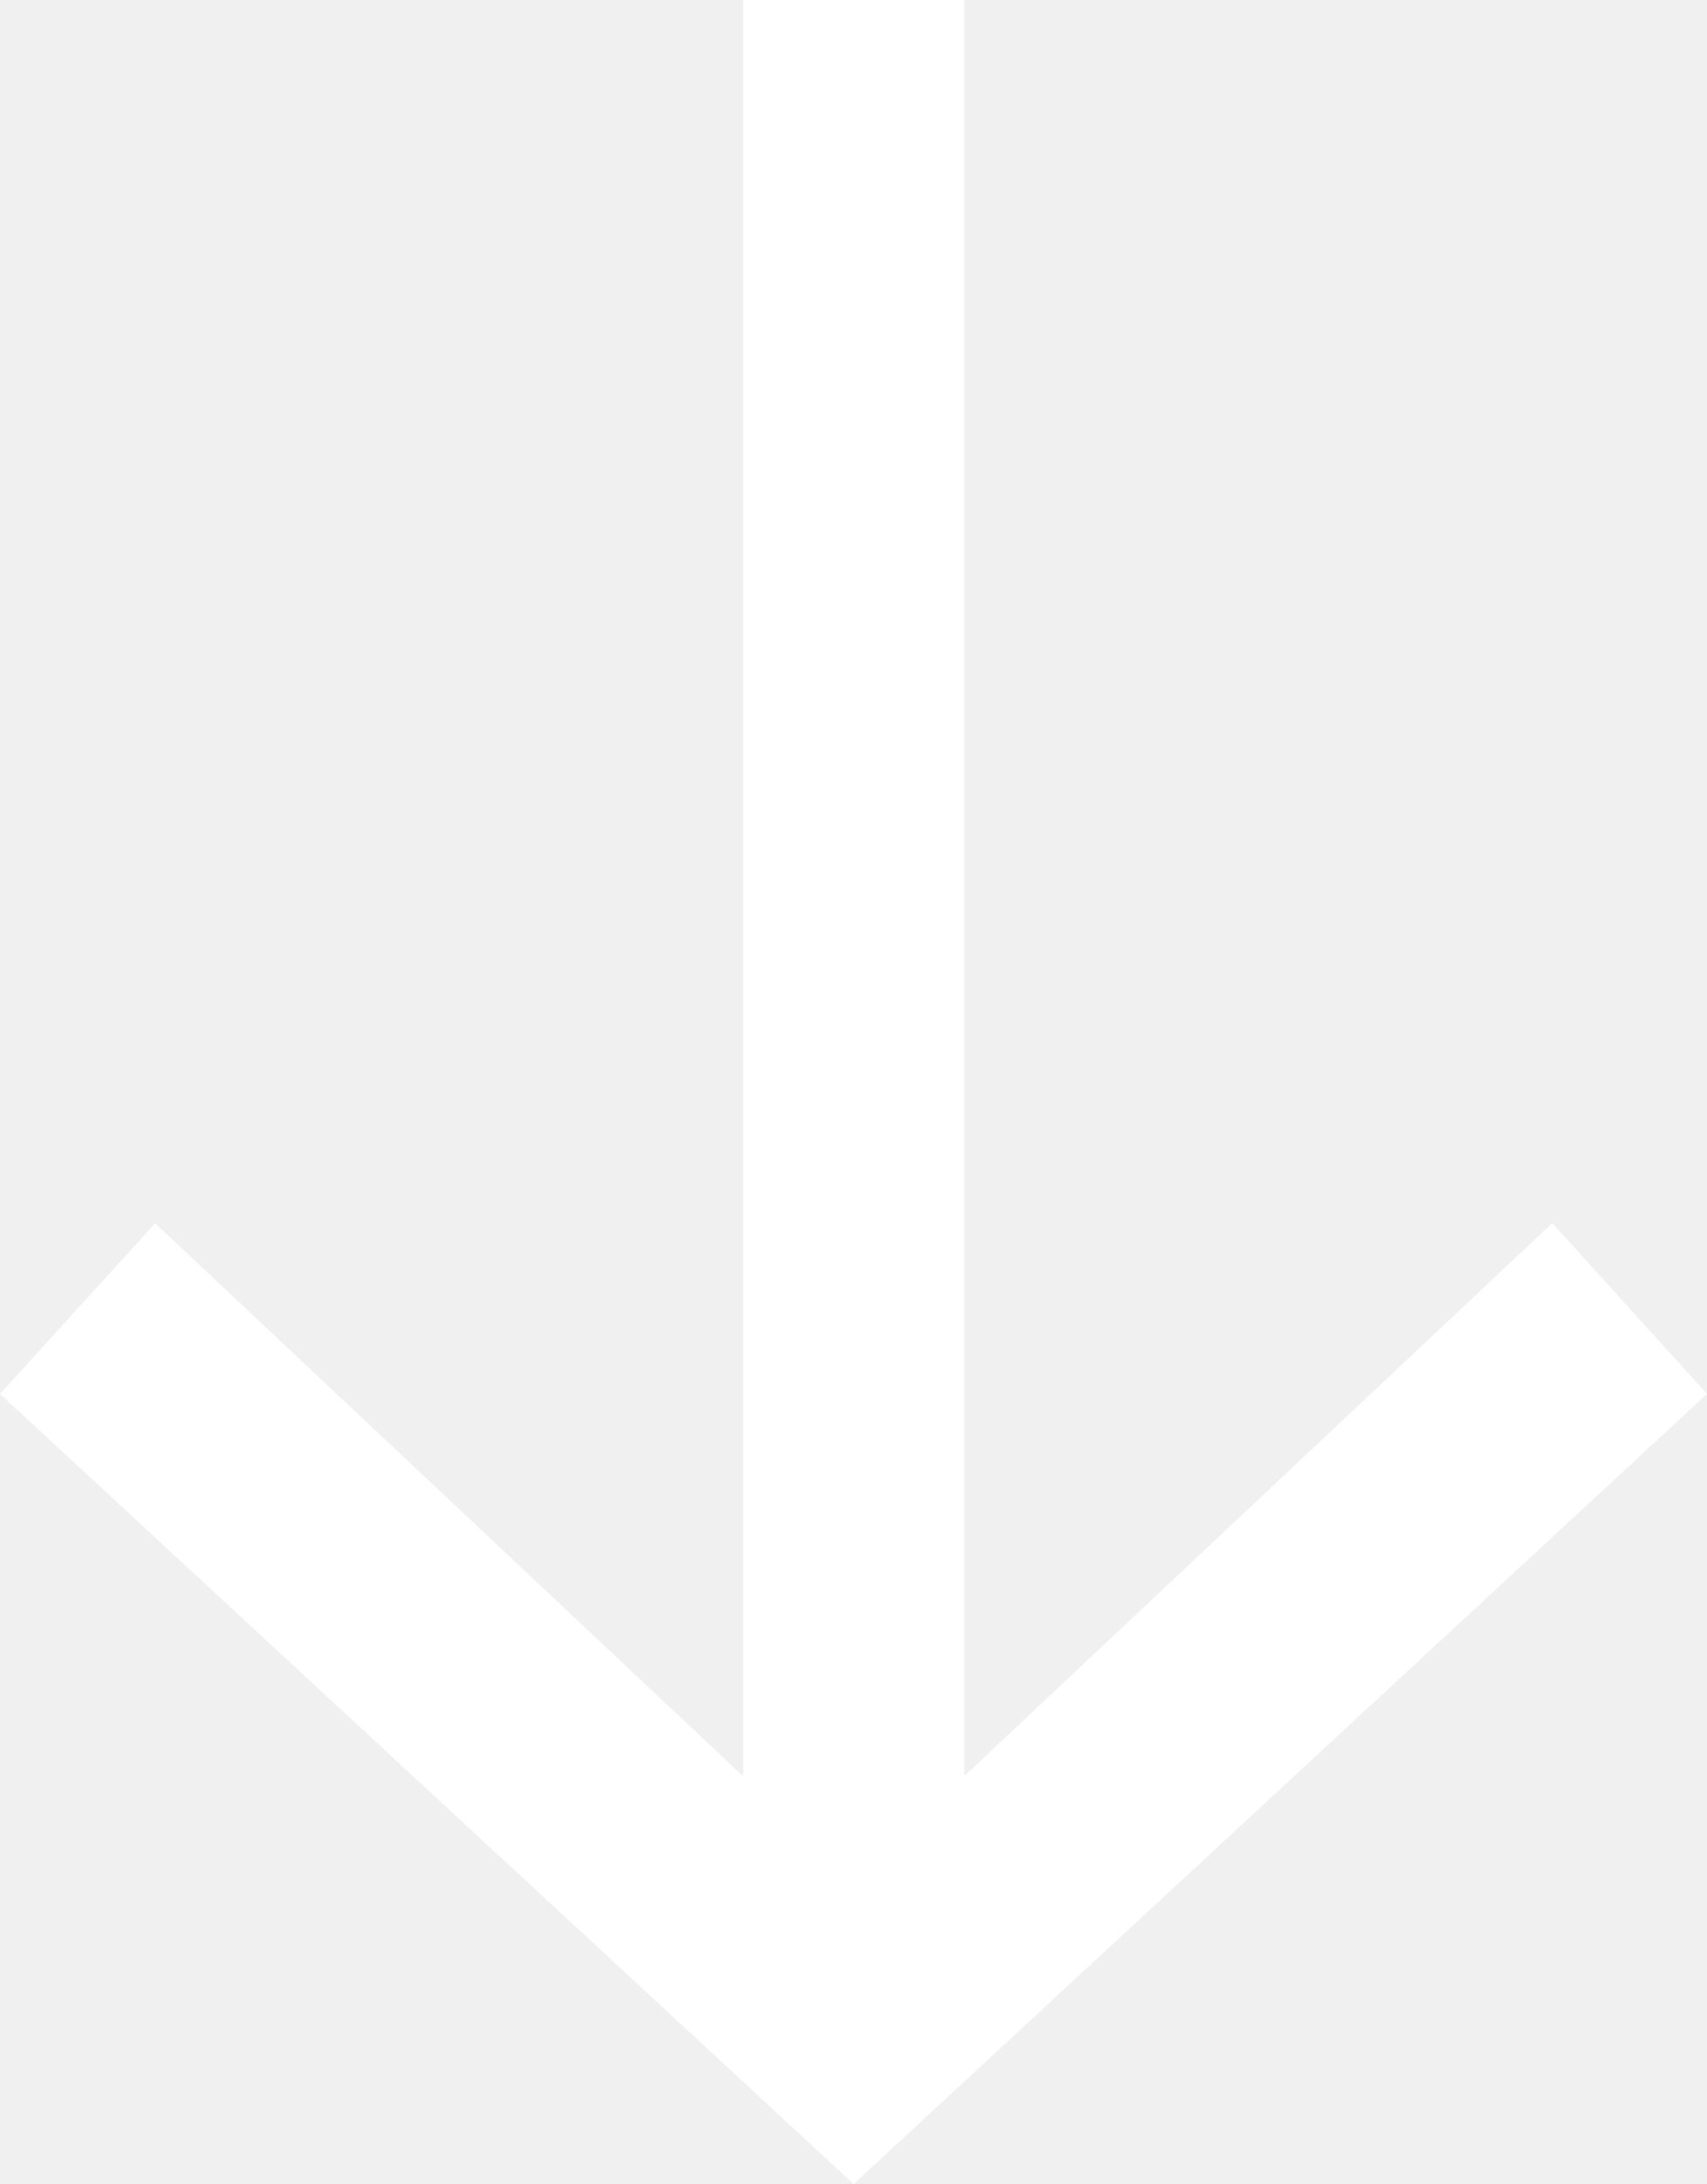
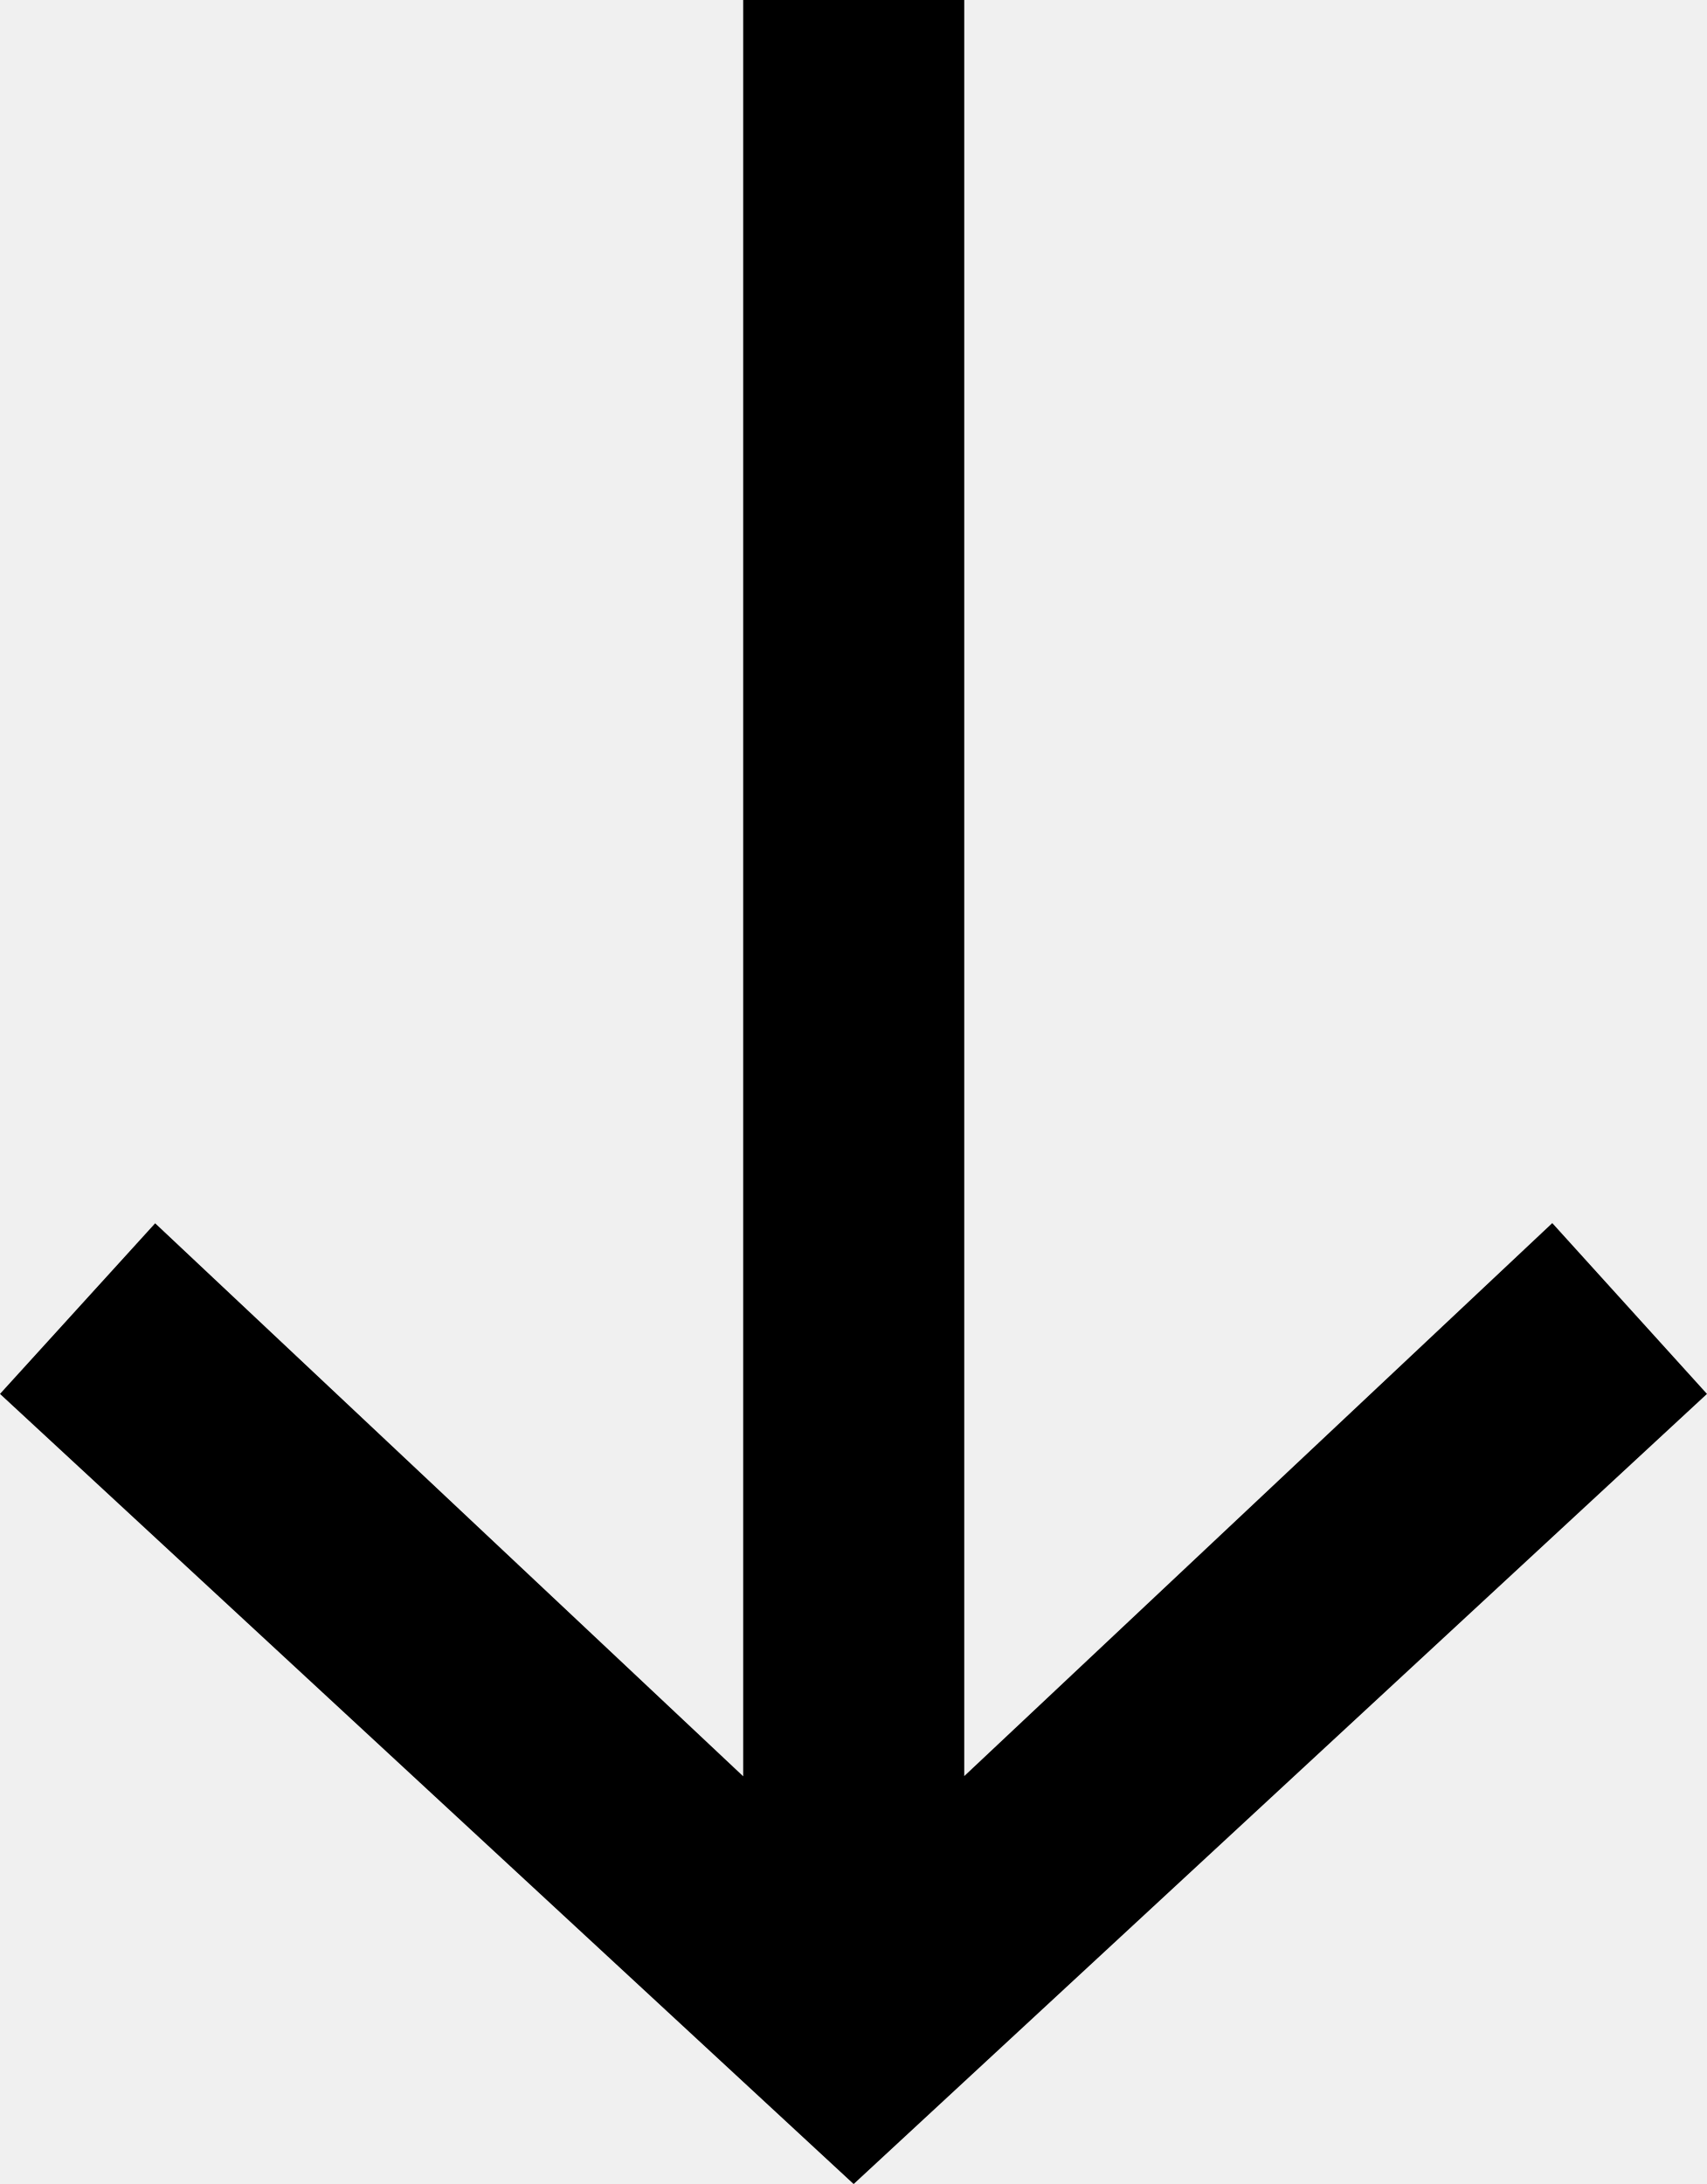
<svg xmlns="http://www.w3.org/2000/svg" width="43.832" height="56.081" viewBox="0 0 43.832 56.081">
-   <path id="Path_173" data-name="Path 173" fill="#ffffff" d="M19.084,0V45.612l-15.1-14.2L0,35.793l21.92,20.289L43.832,35.793,39.86,31.407l-15.1,14.2V0Z" transform="translate(0 0)" />
+   <path id="Path_173" data-name="Path 173" fill="currentColor" d="M19.084,0V45.612l-15.1-14.2L0,35.793l21.92,20.289L43.832,35.793,39.86,31.407l-15.1,14.2V0Z" transform="translate(0 0)" />
</svg>
